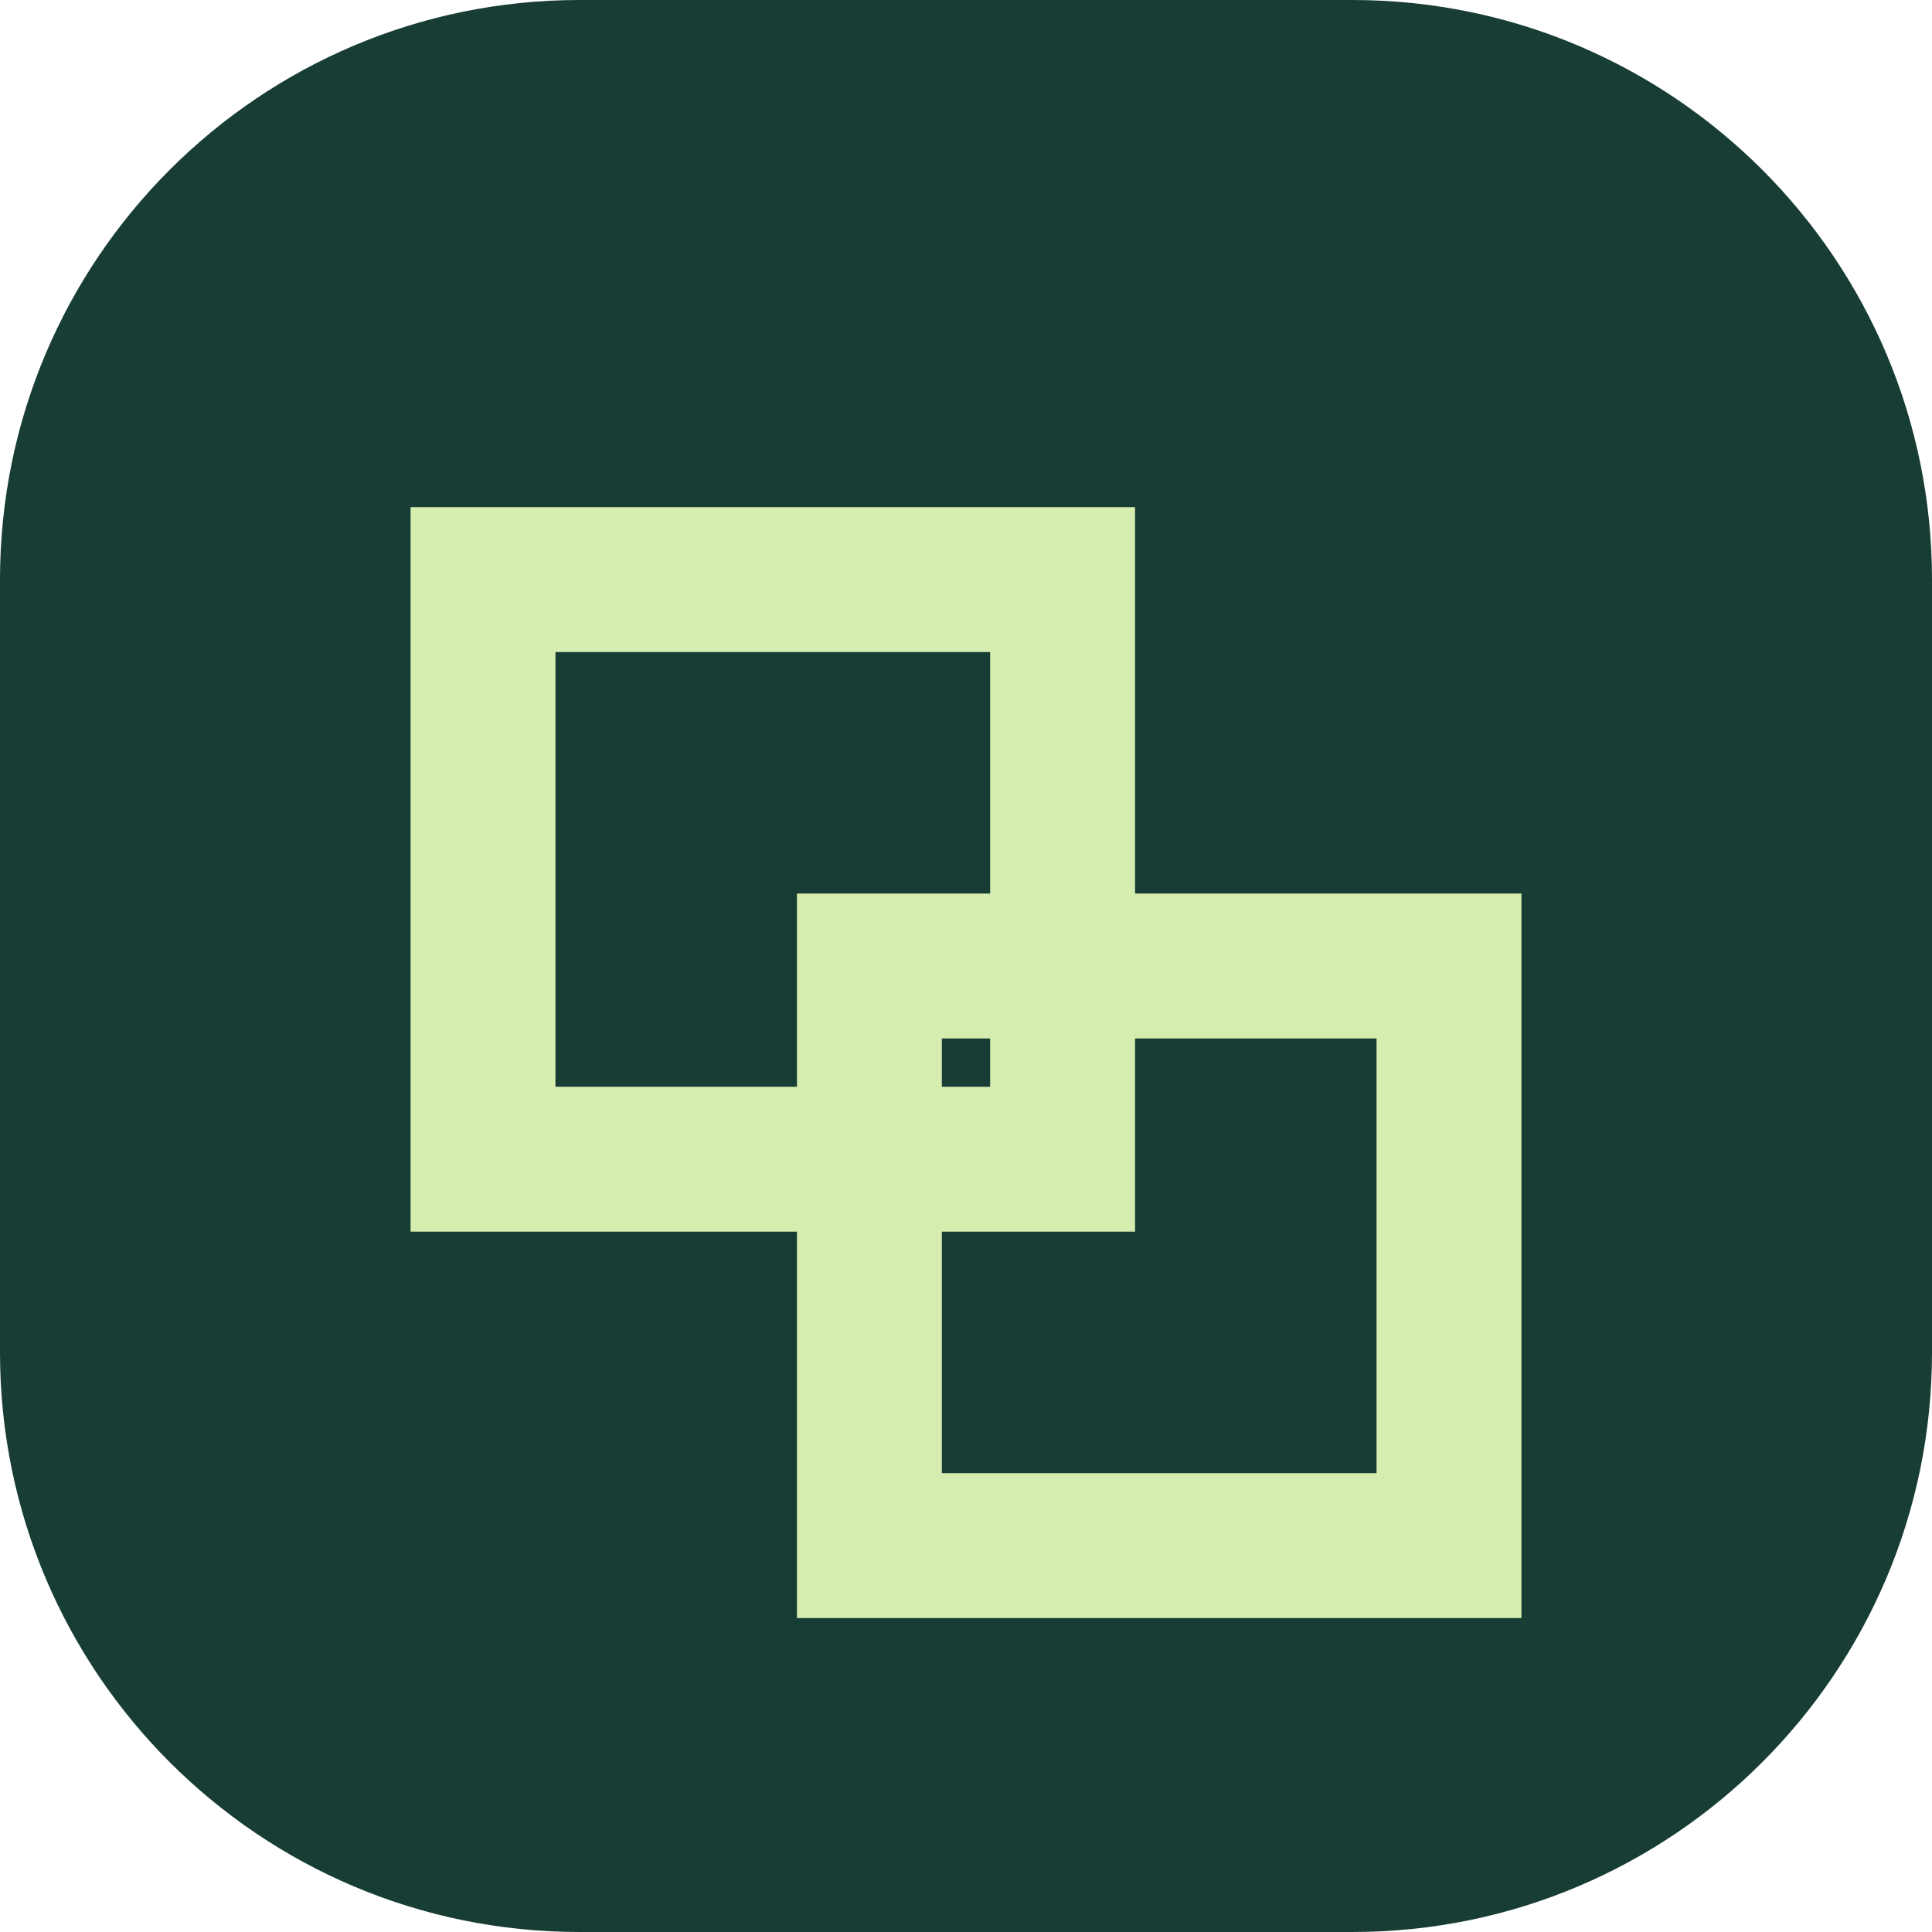
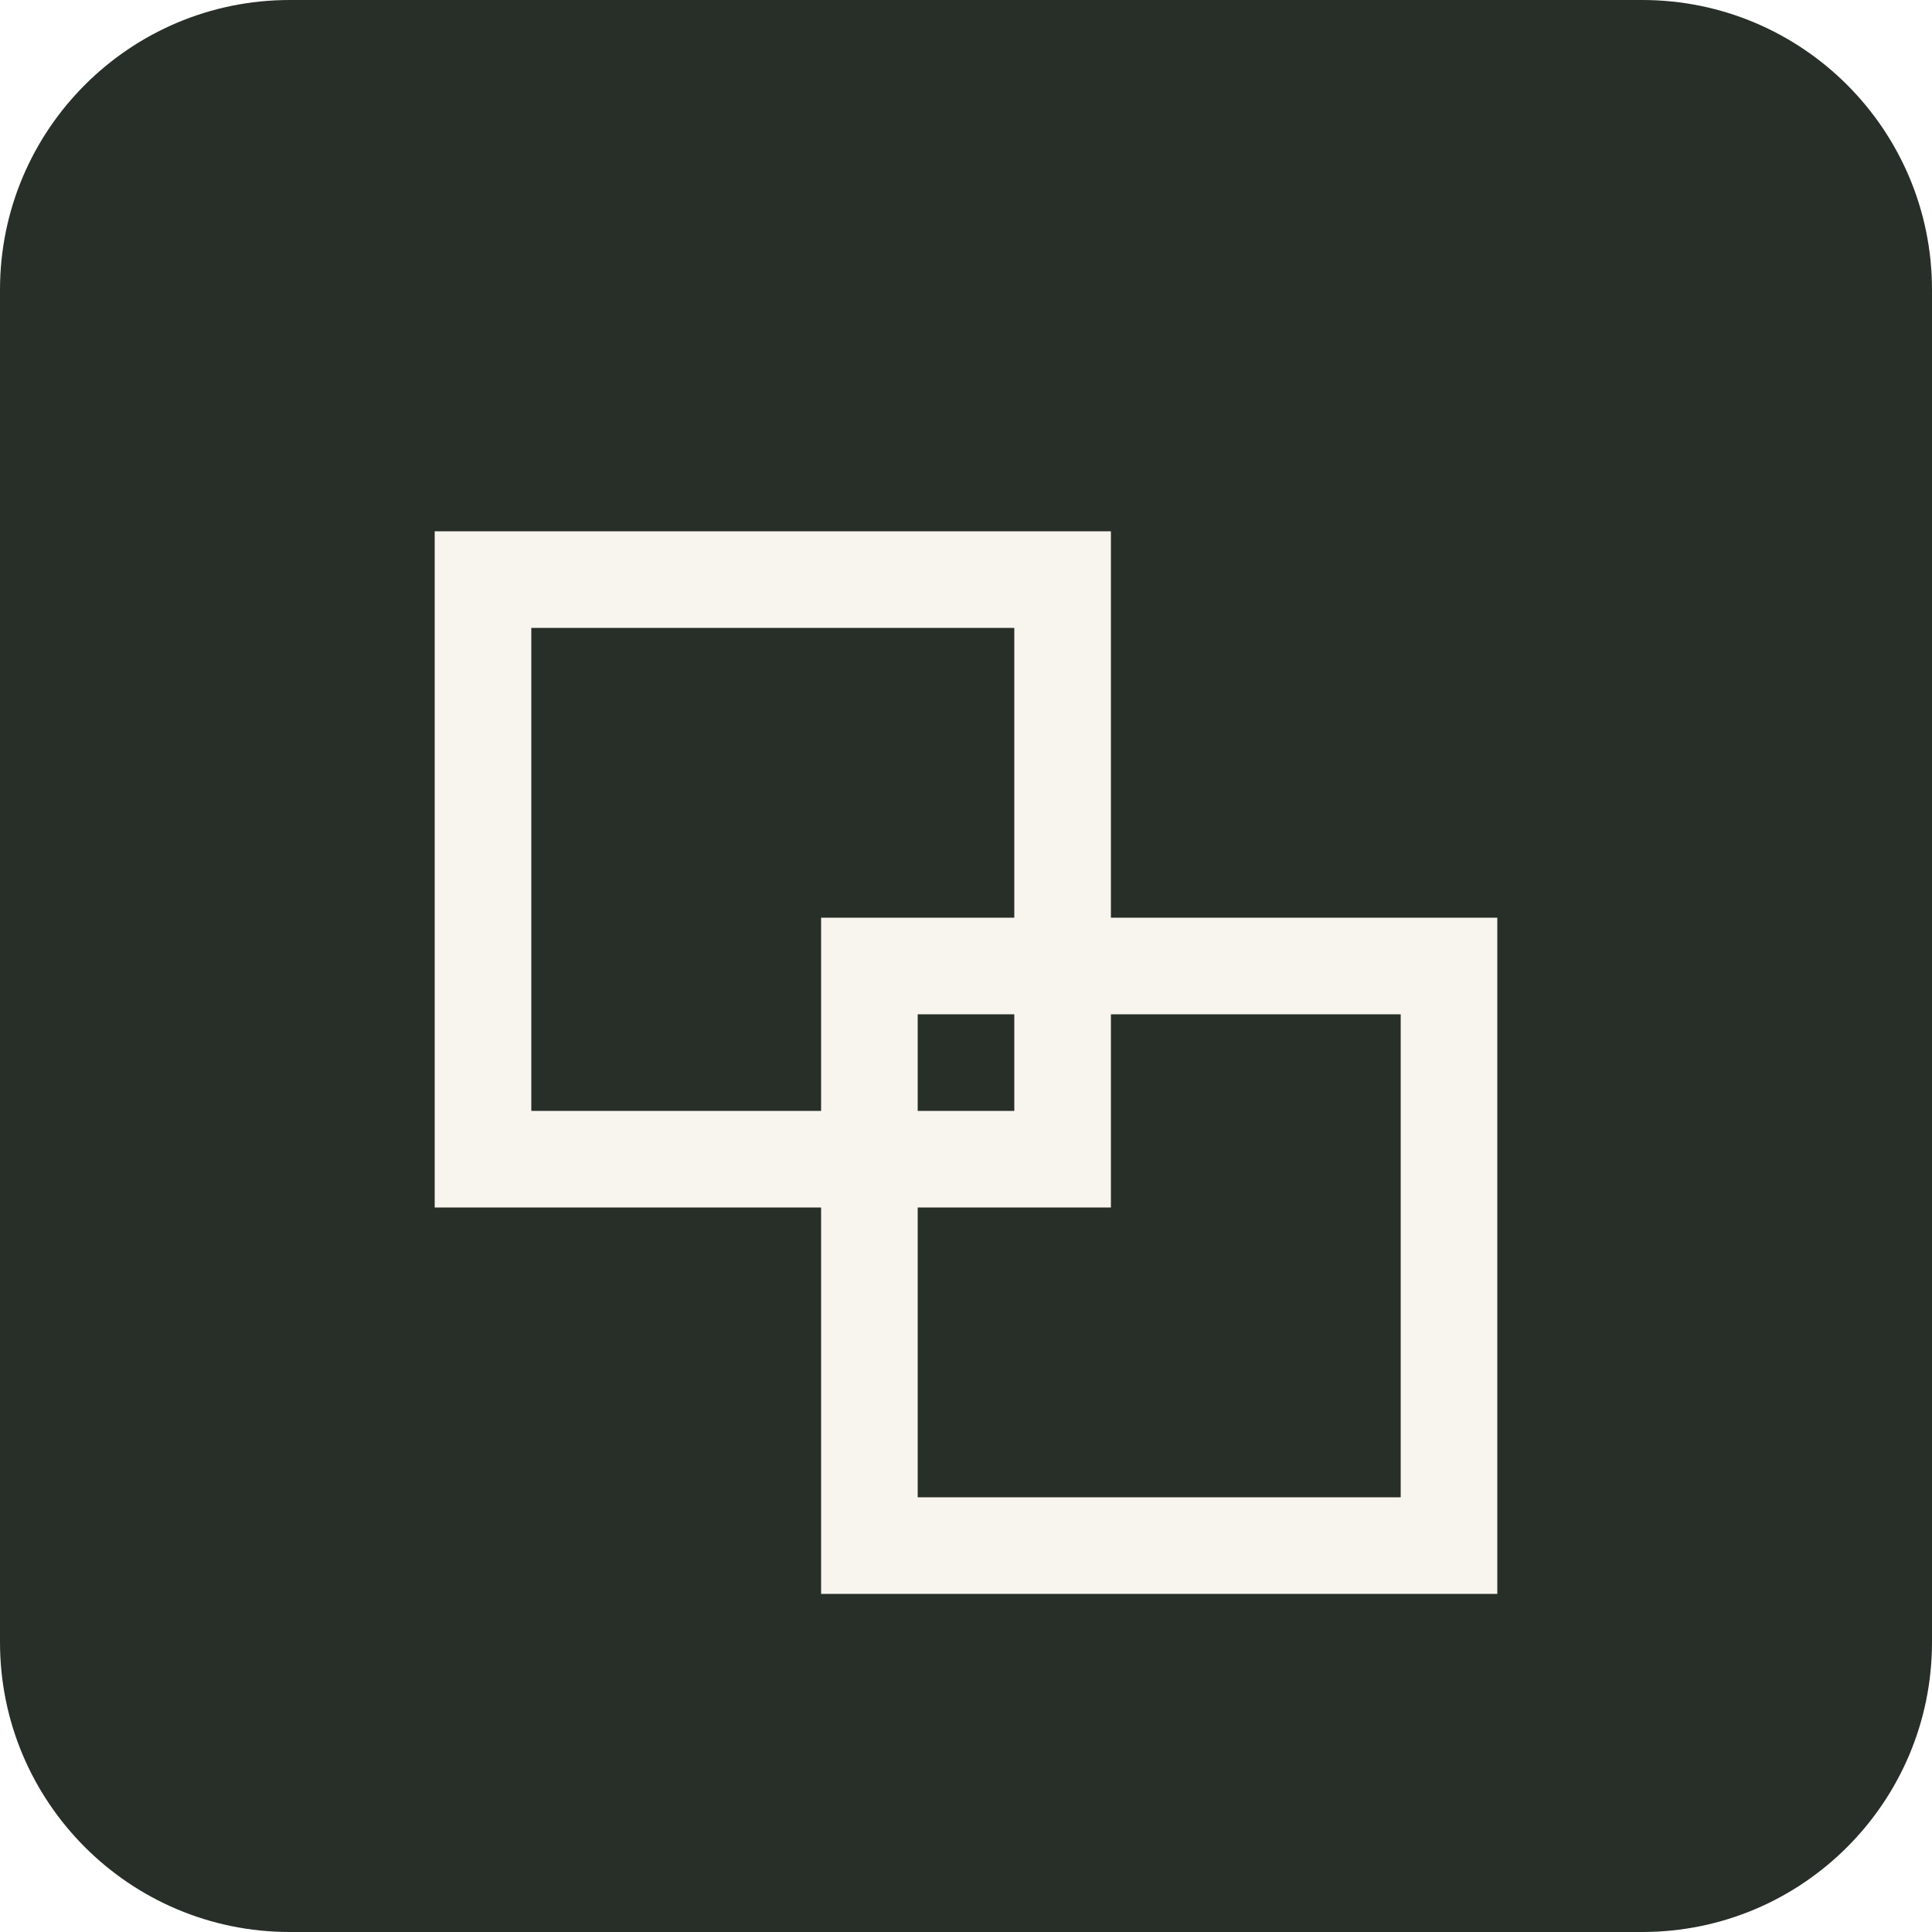
<svg xmlns="http://www.w3.org/2000/svg" viewBox="0 0 40 40">
-   <rect width="40" height="40" rx="12" fill="#173d35" />
-   <path d="M10 12h12v12H10zM18 20h12v12H18z" fill="none" stroke="#d6edb0" stroke-width="3" />
+   <rect width="40" height="40" rx="6" fill="#282f29" />
+   <path d="M10 12h12v12H10zM18 20h12v12H18z" fill="none" stroke="#f8f5ee" stroke-width="2" />
</svg>
